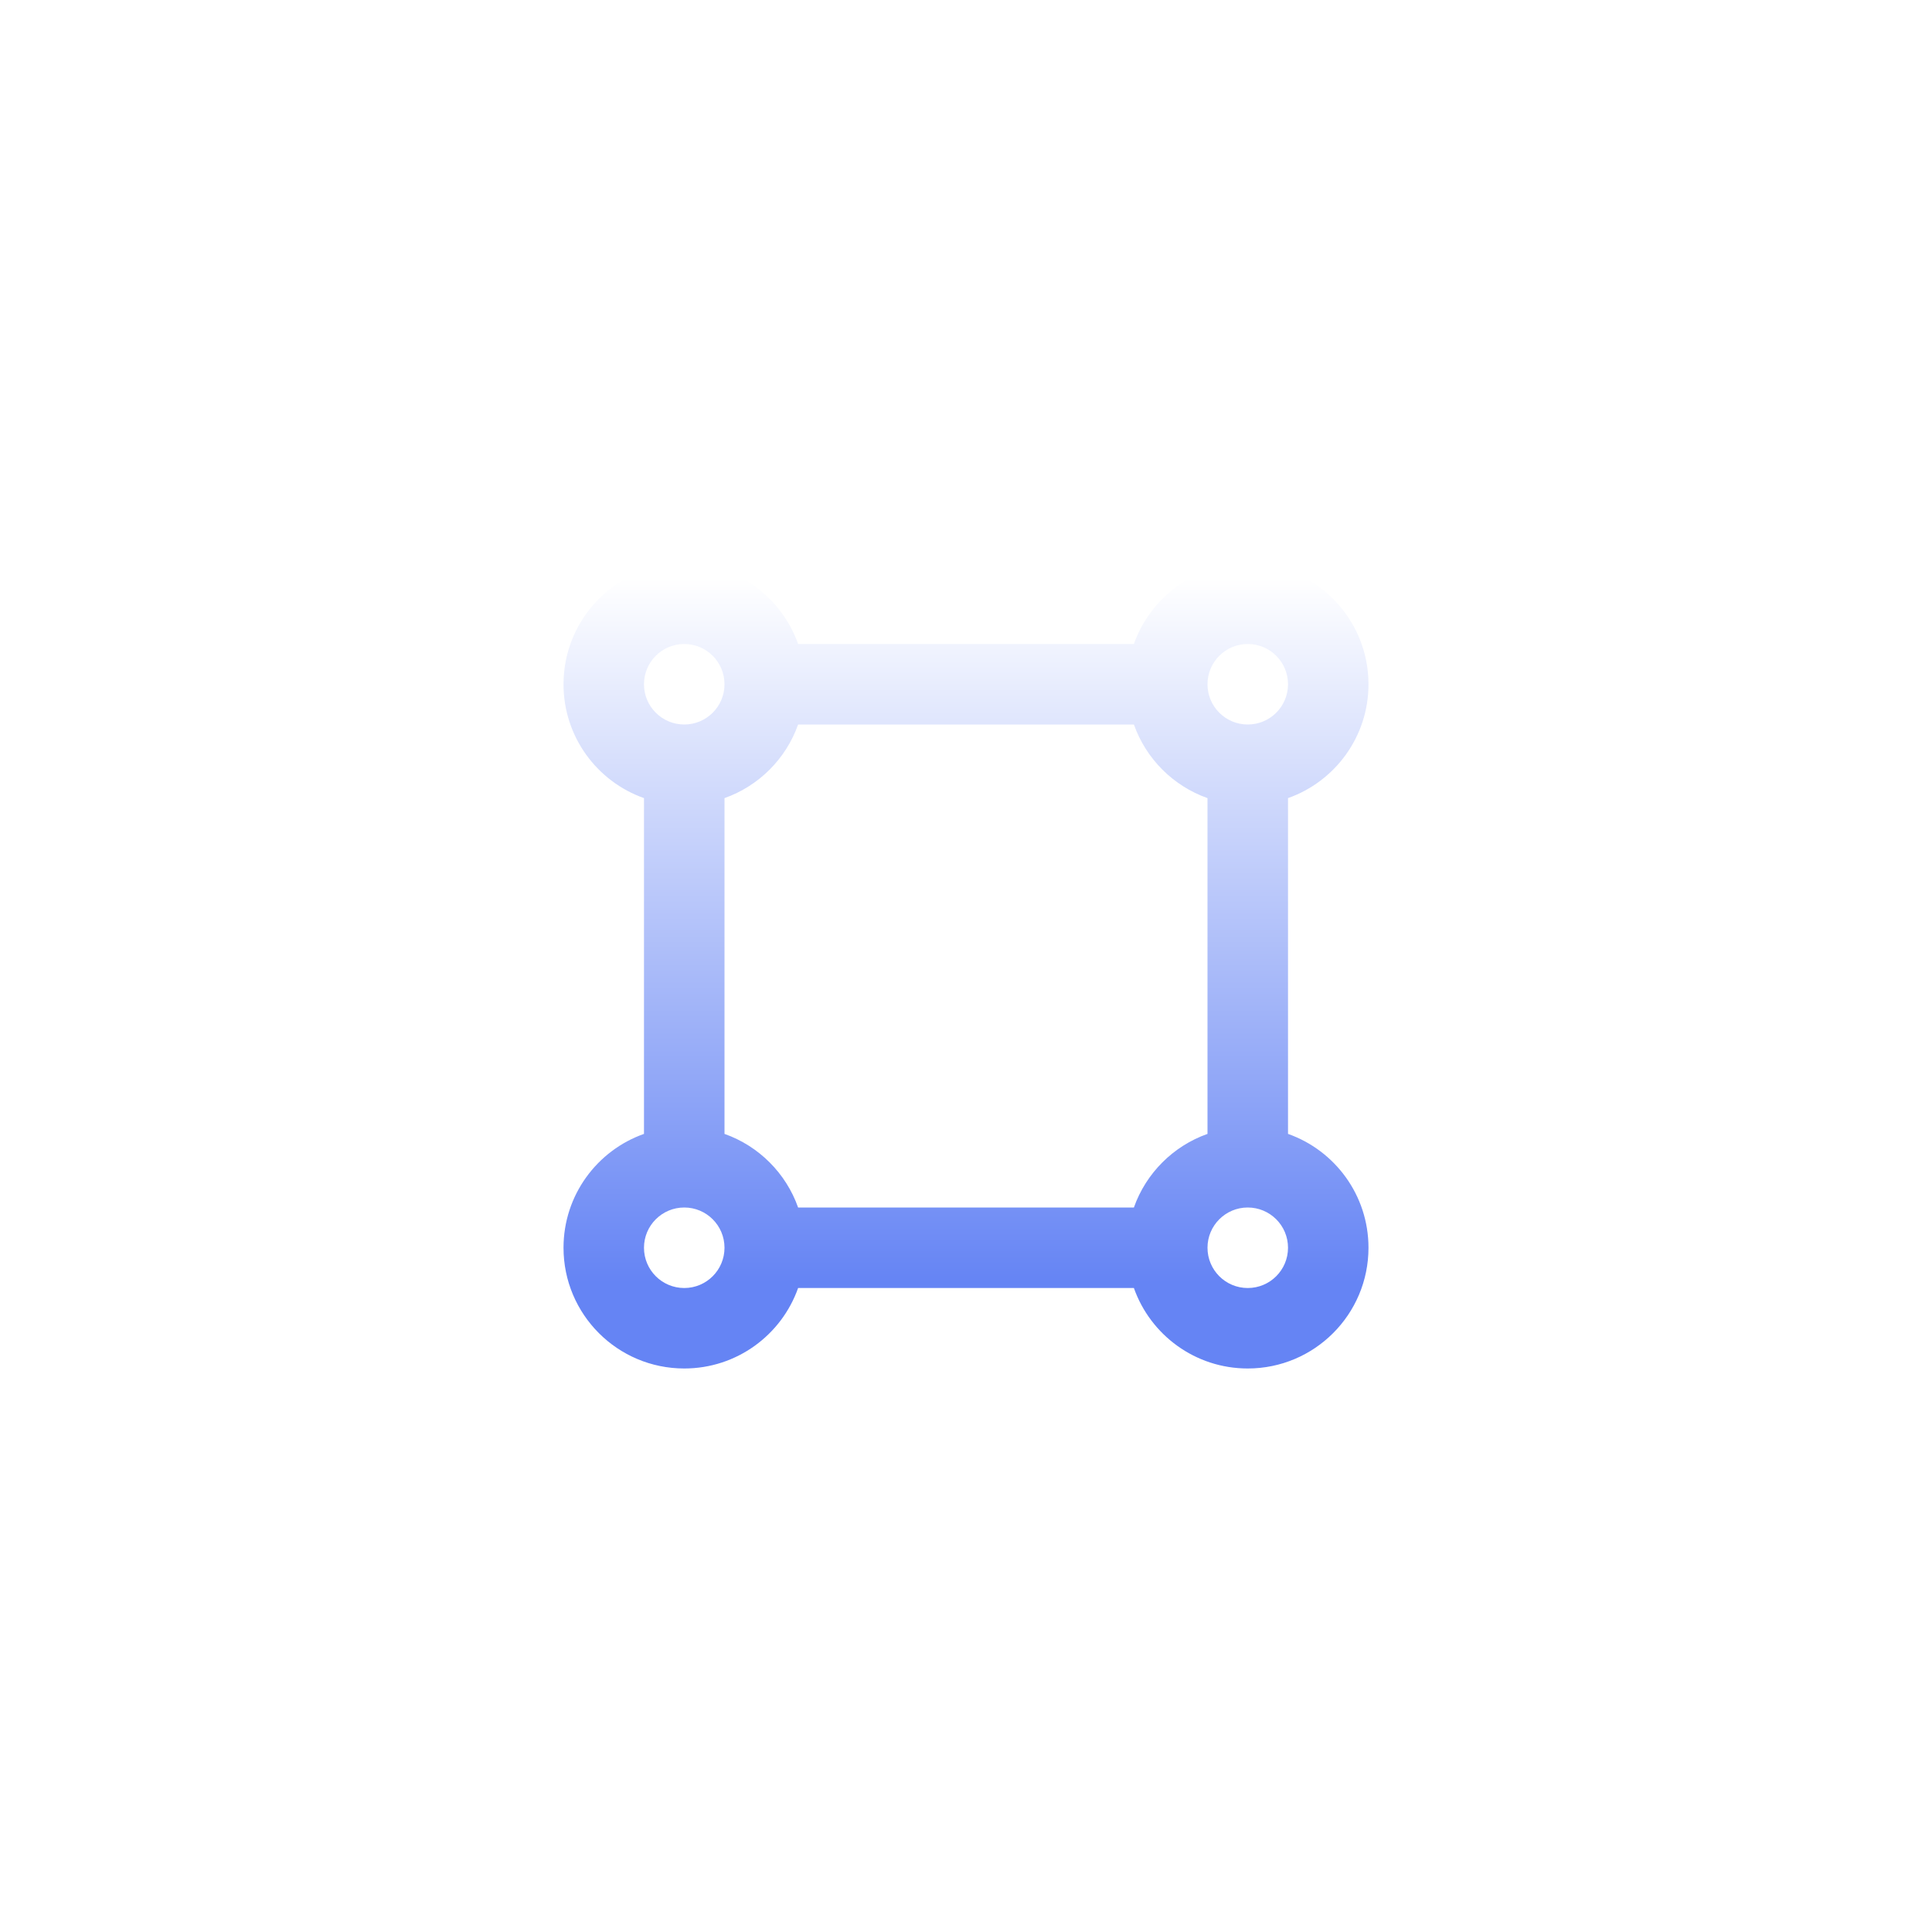
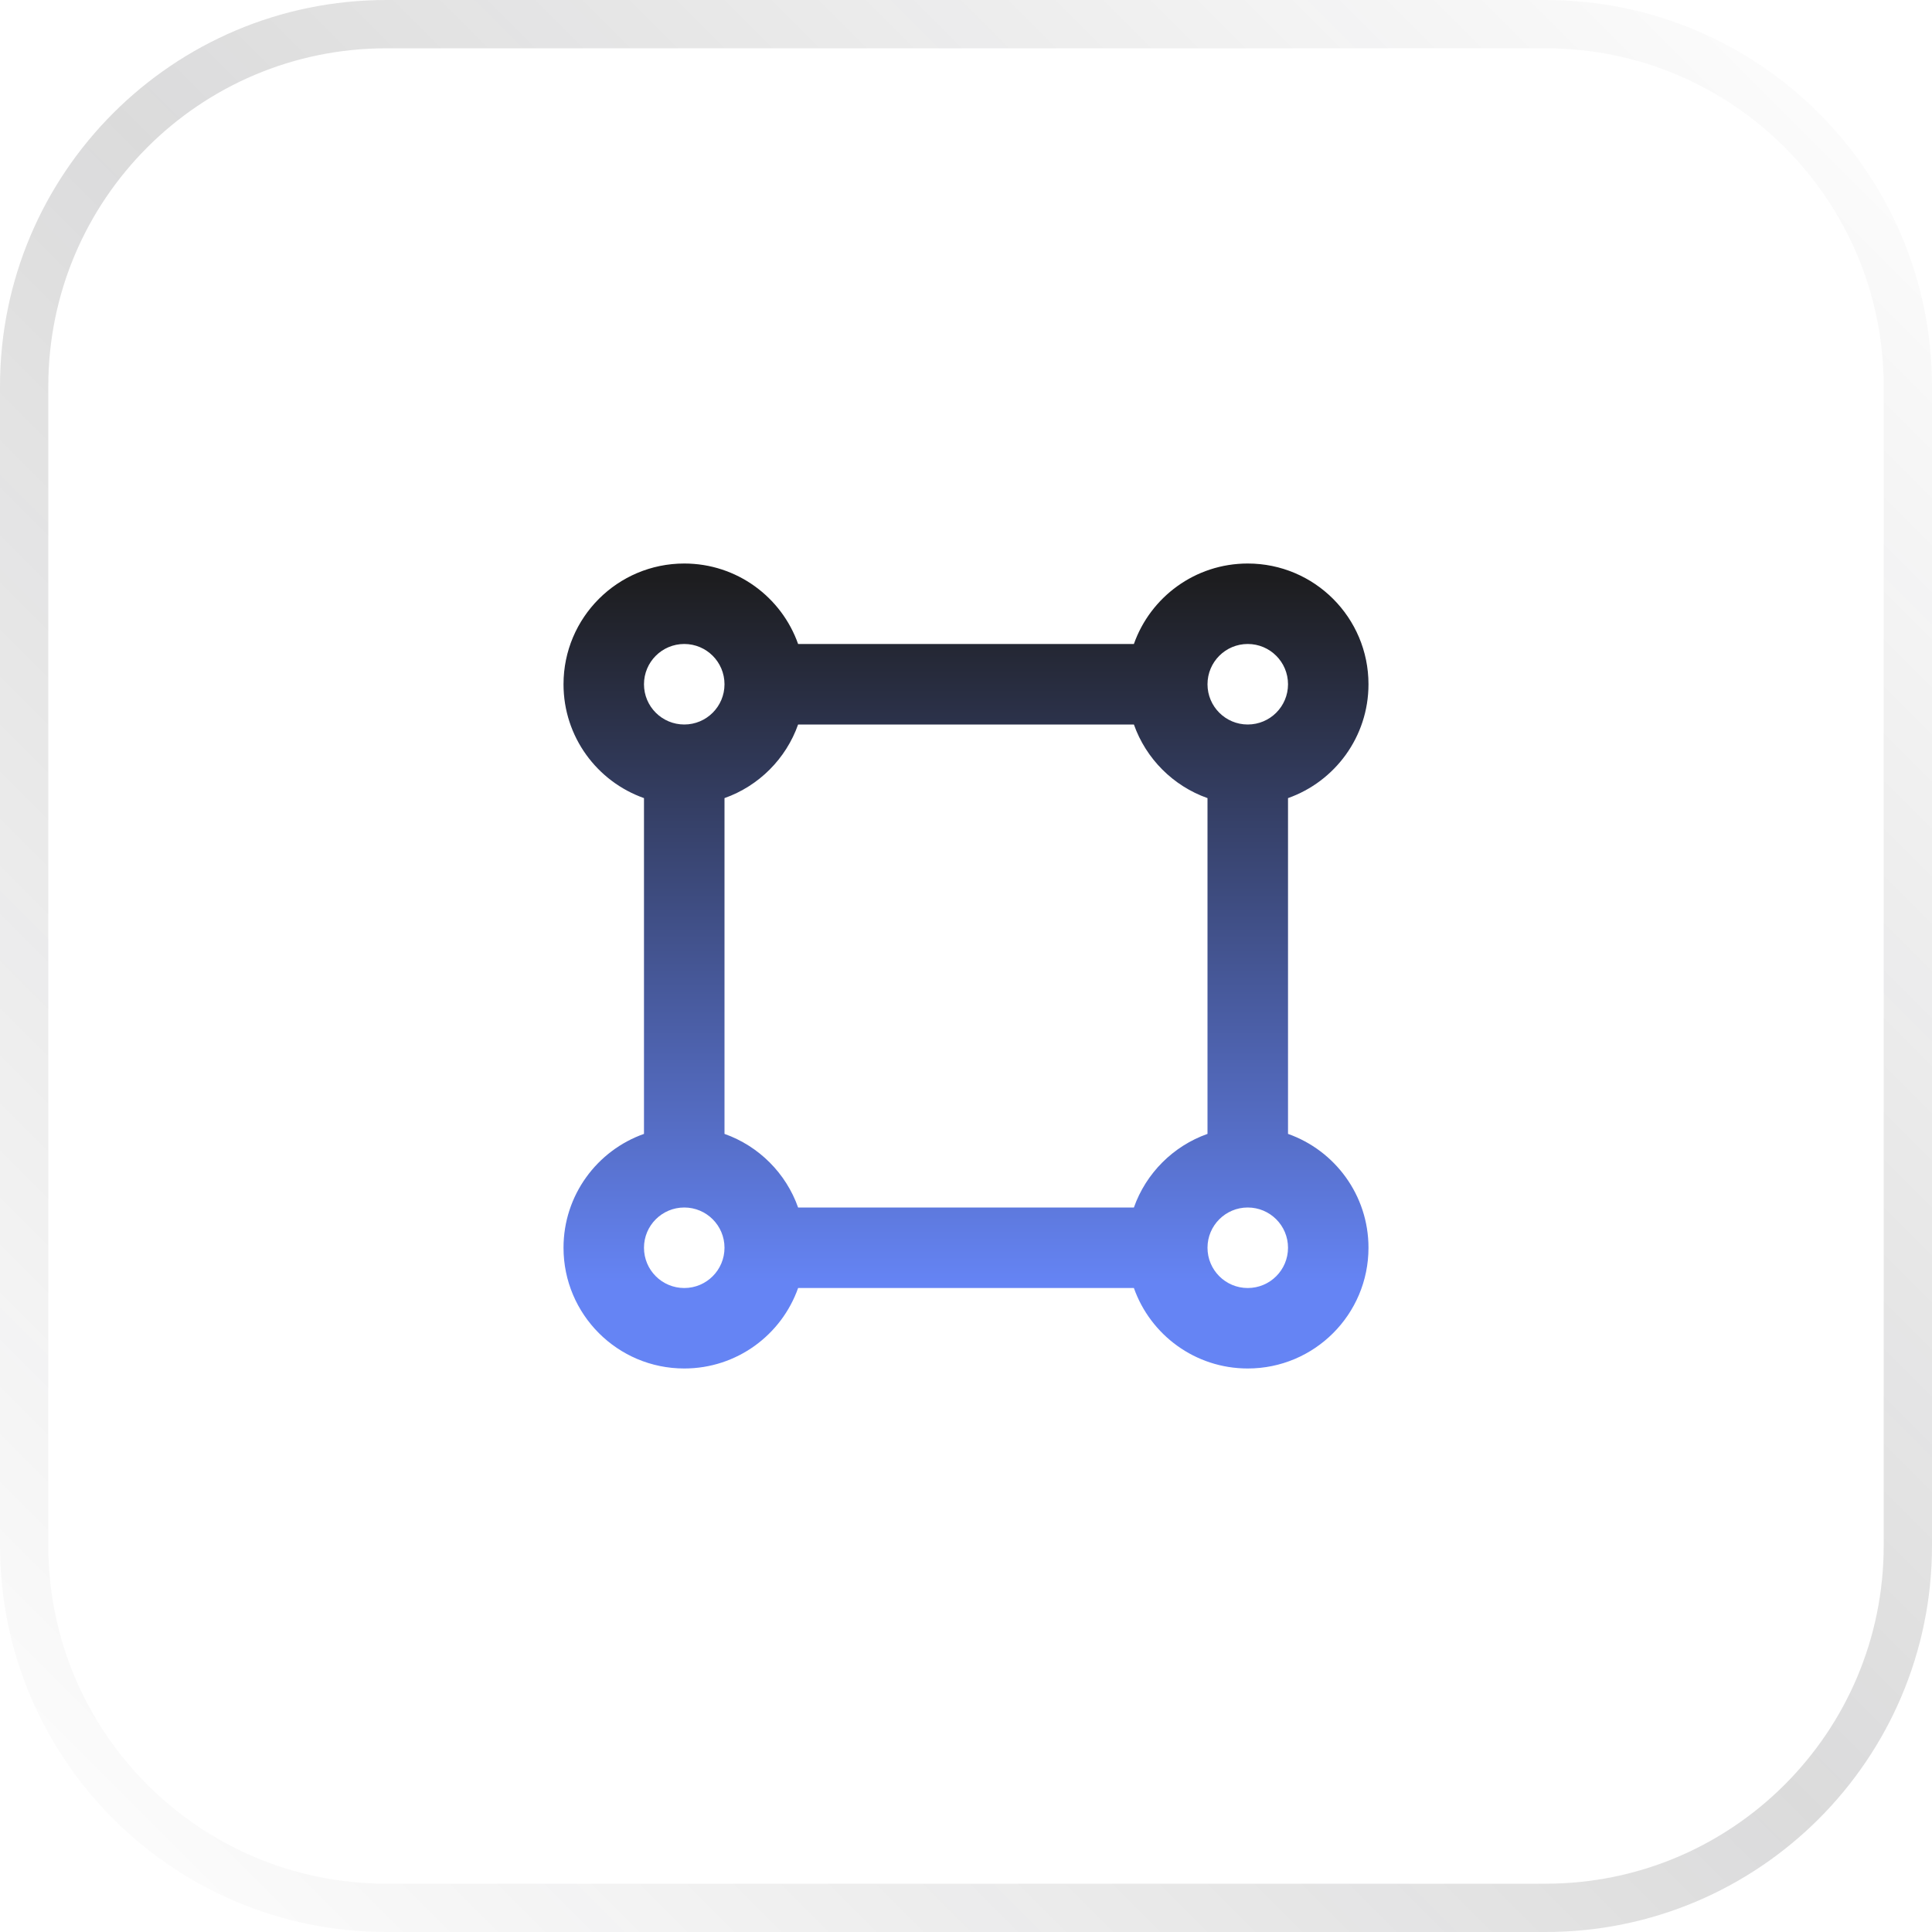
<svg xmlns="http://www.w3.org/2000/svg" width="40" height="40" viewBox="0 0 40 40" fill="none">
  <rect x="0.5" y="0.5" width="39" height="39" rx="7.5" stroke="url(#paint0_linear_496_8)" />
  <path d="M16.524 26.667C16.181 27.638 15.255 28.333 14.167 28.333C12.786 28.333 11.667 27.214 11.667 25.833C11.667 24.745 12.362 23.819 13.333 23.476V16.524C12.362 16.181 11.667 15.255 11.667 14.167C11.667 12.786 12.786 11.667 14.167 11.667C15.255 11.667 16.181 12.362 16.524 13.333H23.476C23.819 12.362 24.745 11.667 25.833 11.667C27.214 11.667 28.333 12.786 28.333 14.167C28.333 15.255 27.638 16.181 26.667 16.524V23.476C27.638 23.819 28.333 24.745 28.333 25.833C28.333 27.214 27.214 28.333 25.833 28.333C24.745 28.333 23.819 27.638 23.476 26.667H16.524ZM16.524 25H23.476C23.727 24.29 24.29 23.727 25 23.476V16.524C24.29 16.273 23.727 15.71 23.476 15H16.524C16.273 15.71 15.71 16.273 15 16.524V23.476C15.71 23.727 16.273 24.29 16.524 25ZM14.167 15C14.627 15 15 14.627 15 14.167C15 13.706 14.627 13.333 14.167 13.333C13.706 13.333 13.333 13.706 13.333 14.167C13.333 14.627 13.706 15 14.167 15ZM25.833 15C26.294 15 26.667 14.627 26.667 14.167C26.667 13.706 26.294 13.333 25.833 13.333C25.373 13.333 25 13.706 25 14.167C25 14.627 25.373 15 25.833 15ZM25.833 26.667C26.294 26.667 26.667 26.294 26.667 25.833C26.667 25.373 26.294 25 25.833 25C25.373 25 25 25.373 25 25.833C25 26.294 25.373 26.667 25.833 26.667ZM14.167 26.667C14.627 26.667 15 26.294 15 25.833C15 25.373 14.627 25 14.167 25C13.706 25 13.333 25.373 13.333 25.833C13.333 26.294 13.706 26.667 14.167 26.667Z" fill="url(#paint1_linear_496_8)" />
  <defs>
    <linearGradient id="paint0_linear_496_8" x1="40" y1="0" x2="0" y2="40" gradientUnits="userSpaceOnUse">
-       <stop stop-color="white" stop-opacity="0" />
-       <stop offset="0.5" stop-color="white" stop-opacity="0.16" />
-       <stop offset="1" stop-color="white" stop-opacity="0" />
+       <stop stop-color="#1D1D1F" stop-opacity="0" />
+       <stop offset="0.5" stop-color="#1D1D1F" stop-opacity="0.16" />
+       <stop offset="1" stop-color="#1D1D1F" stop-opacity="0" />
    </linearGradient>
    <linearGradient id="paint1_linear_496_8" x1="20" y1="11.969" x2="20" y2="26.564" gradientUnits="userSpaceOnUse">
-       <stop stop-color="white" />
+       <stop stop-color="#1D1D1F" />
      <stop offset="1" stop-color="#6584F4" />
    </linearGradient>
  </defs>
</svg>
